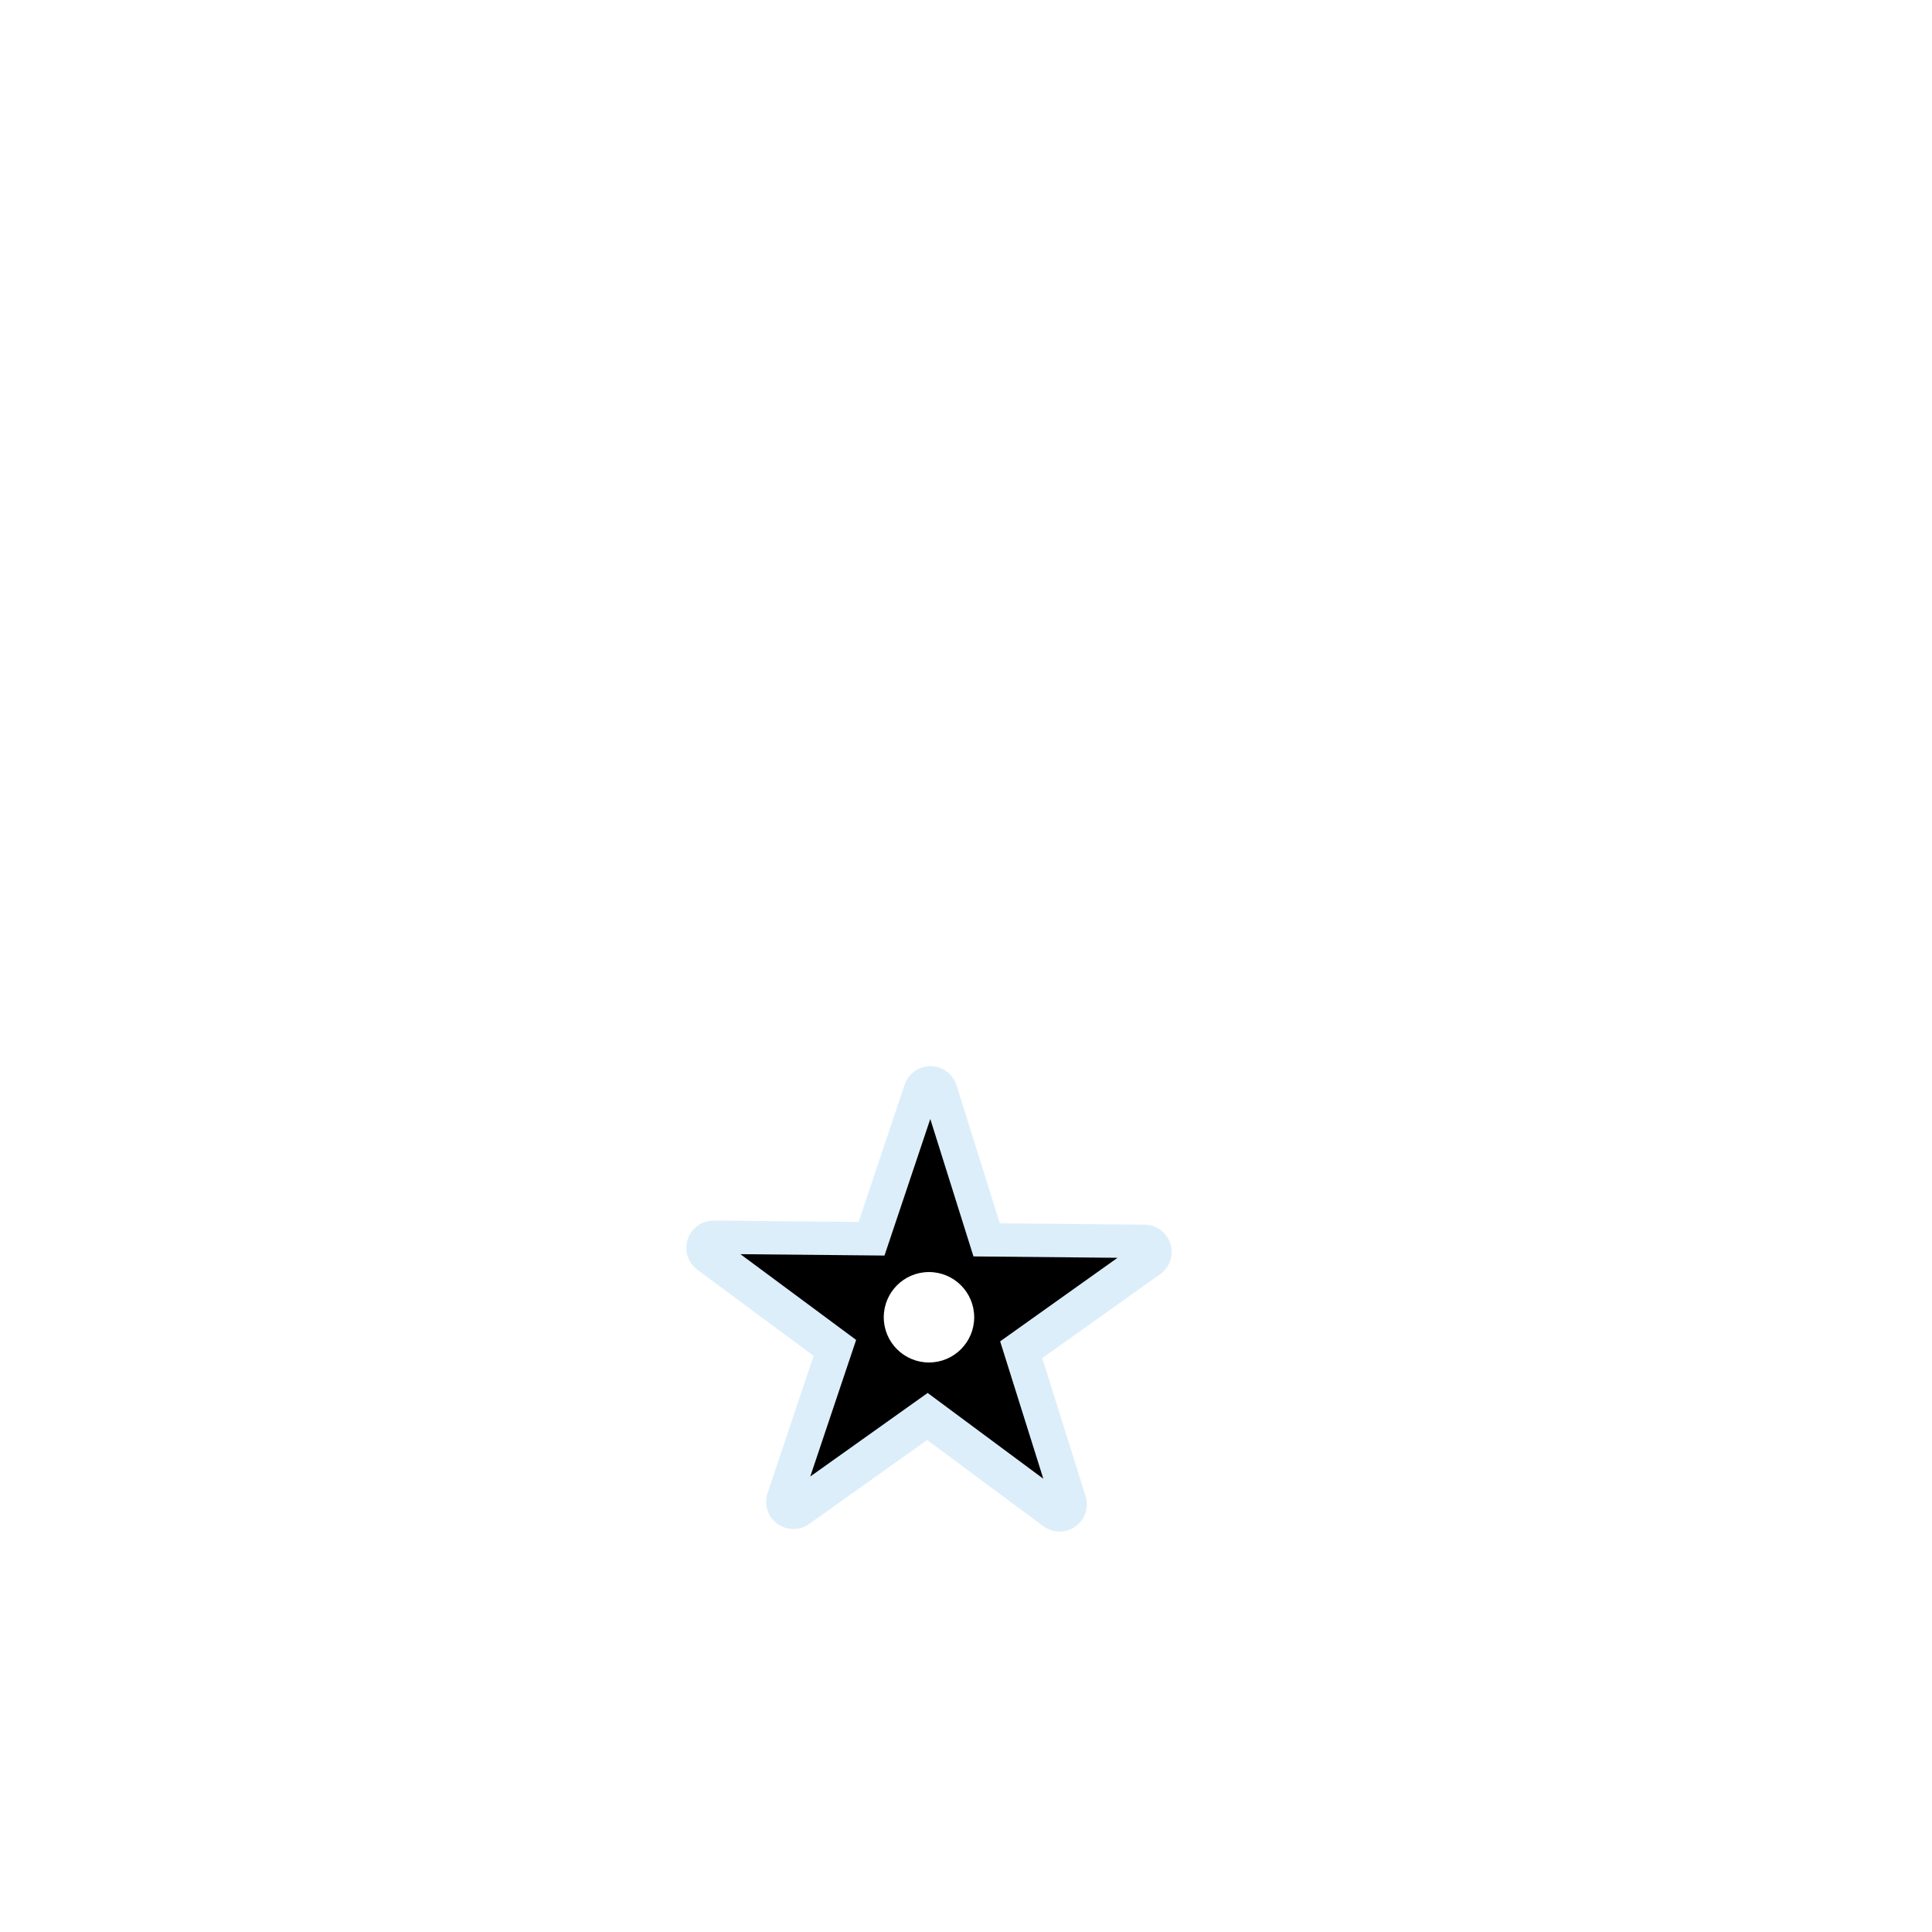
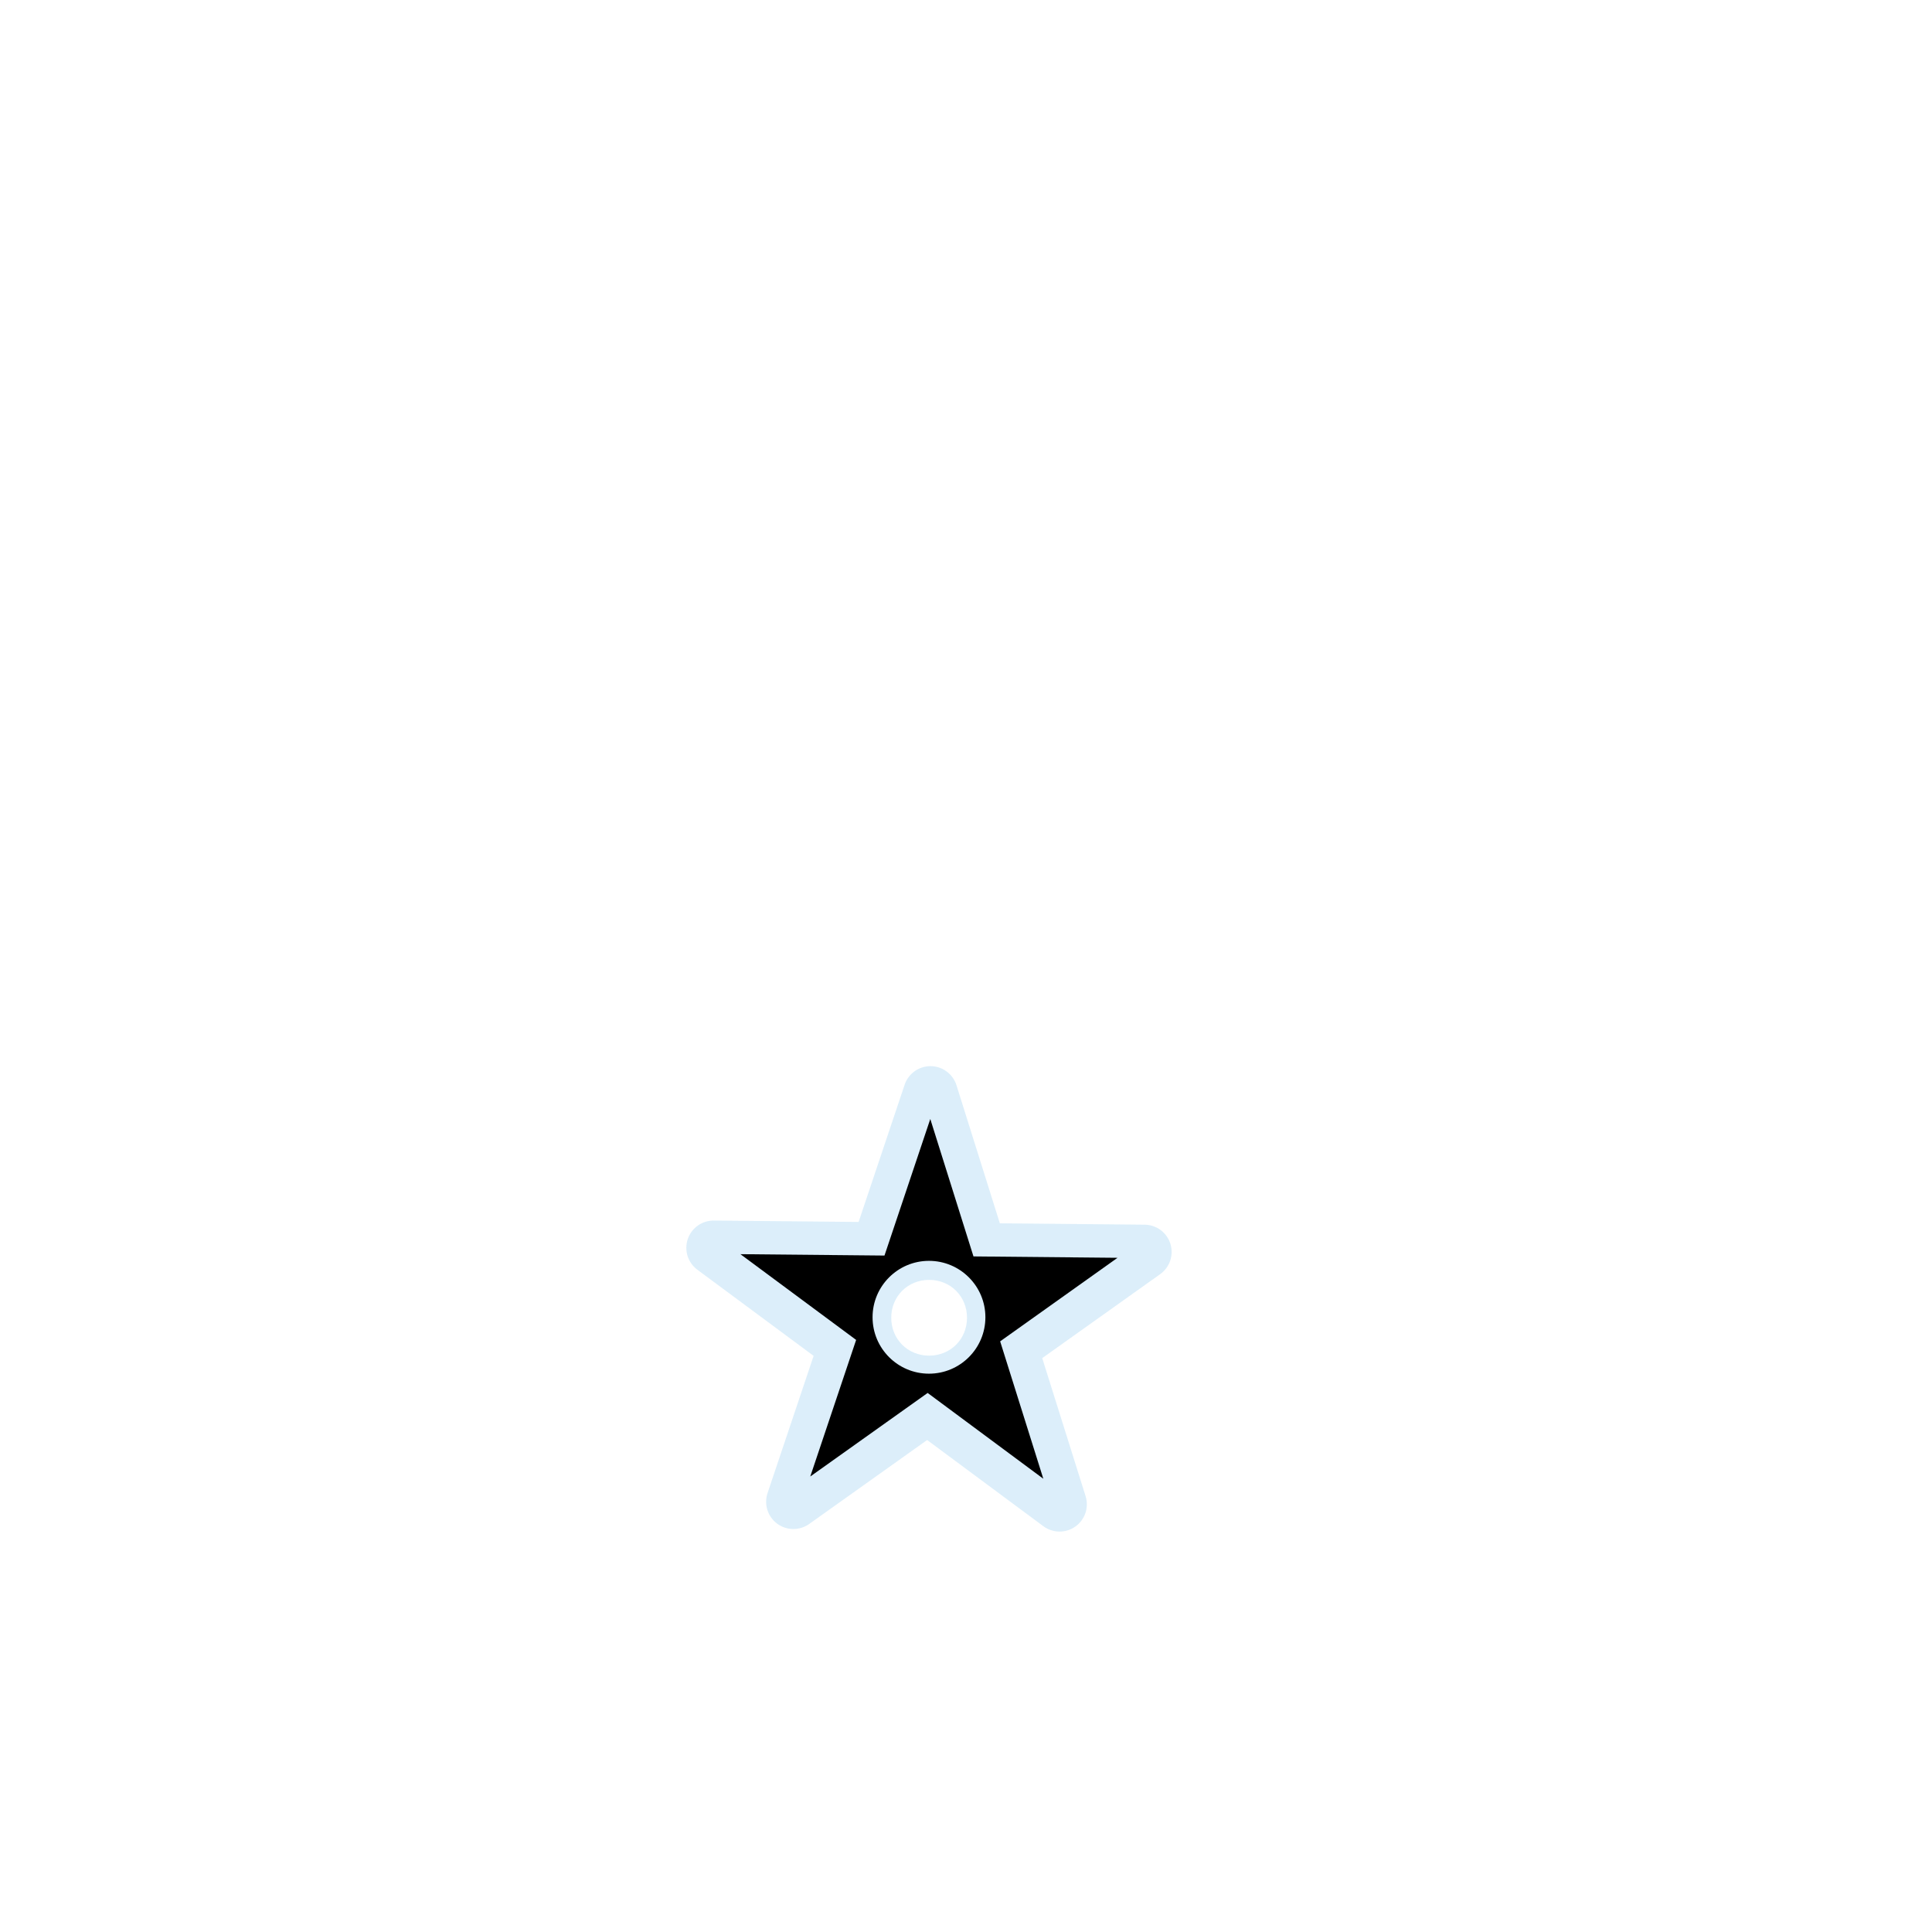
<svg xmlns="http://www.w3.org/2000/svg" width="1060" height="1060" id="svg2" version="1.1">
  <defs id="defs13">
    </defs>
-   <path style="opacity:0.426;color:#000000;fill:#acd8f3;fill-opacity:1;fill-rule:nonzero;stroke:#a35151;stroke-width:0;stroke-linecap:round;stroke-linejoin:miter;stroke-miterlimit:4;stroke-opacity:1;stroke-dashoffset:0;marker:none;visibility:visible;display:inline;overflow:visible;enable-background:accumulate" d="m 510.005,584.956 c -3.022,0.102 -6.005,1.147 -8.43,2.954 -2.425,1.807 -4.28,4.366 -5.242,7.233 l -25.253,75.283 -79.433,-0.76 c -3.131,-0.03 -6.264,0.956 -8.815,2.772 -2.551,1.816 -4.506,4.455 -5.502,7.424 -0.996,2.969 -1.027,6.253 -0.088,9.24 0.939,2.987 2.844,5.663 5.36,7.528 l 63.797,47.274 -25.284,75.299 c -0.995,2.968 -1.025,6.251 -0.086,9.238 0.939,2.986 2.844,5.661 5.359,7.525 2.515,1.864 5.628,2.909 8.758,2.94 3.13,0.031 6.263,-0.953 8.814,-2.768 l 64.716,-46.07 63.781,47.305 c 2.516,1.861 5.628,2.903 8.757,2.932 3.129,0.029 6.26,-0.956 8.809,-2.772 2.549,-1.815 4.504,-4.451 5.501,-7.418 0.997,-2.966 1.03,-6.248 0.094,-9.234 l -23.795,-75.742 64.716,-46.07 c 2.553,-1.815 4.511,-4.454 5.509,-7.423 0.998,-2.969 1.031,-6.255 0.092,-9.244 -0.939,-2.989 -2.844,-5.665 -5.36,-7.531 -2.516,-1.866 -5.631,-2.911 -8.764,-2.94 l -79.449,-0.76 -23.795,-75.758 c -0.972,-3.089 -2.979,-5.843 -5.622,-7.715 -2.643,-1.872 -5.907,-2.85 -9.143,-2.741 z m -0.317,110.246 c 16.365,0 28.961,12.595 28.961,28.961 0,16.365 -12.595,28.961 -28.961,28.961 -16.365,0 -28.961,-12.595 -28.961,-28.961 0,-16.365 12.595,-28.961 28.961,-28.961 z" id="path3825" />
-   <path d="m 510.408,613.938 -25.134,74.928 -79.038,-0.759 63.484,47.044 -25.163,74.937 64.401,-45.842 63.465,47.074 -23.685,-75.381 64.401,-45.842 -79.038,-0.759 -23.695,-75.401 z m -0.72,83.976 c 13.699,0 24.808,11.109 24.808,24.808 0,13.699 -11.109,24.808 -24.808,24.808 -13.699,0 -24.808,-11.109 -24.808,-24.808 0,-13.699 11.109,-24.808 24.808,-24.808 z" id="polygon7" />
+   <path style="opacity:0.426;color:#000000;fill:#acd8f3;fill-opacity:1;fill-rule:nonzero;stroke:#a35151;stroke-width:0;stroke-linecap:round;stroke-linejoin:miter;stroke-miterlimit:4;stroke-opacity:1;stroke-dashoffset:0;marker:none;visibility:visible;display:inline;overflow:visible;enable-background:accumulate" d="m 510.005,584.956 c -3.022,0.102 -6.005,1.147 -8.43,2.954 -2.425,1.807 -4.28,4.366 -5.242,7.233 l -25.253,75.283 -79.433,-0.76 c -3.131,-0.03 -6.264,0.956 -8.815,2.772 -2.551,1.816 -4.506,4.455 -5.502,7.424 -0.996,2.969 -1.027,6.253 -0.088,9.24 0.939,2.987 2.844,5.663 5.36,7.528 l 63.797,47.274 -25.284,75.299 c -0.995,2.968 -1.025,6.251 -0.086,9.238 0.939,2.986 2.844,5.661 5.359,7.525 2.515,1.864 5.628,2.909 8.758,2.94 3.13,0.031 6.263,-0.953 8.814,-2.768 l 64.716,-46.07 63.781,47.305 c 2.516,1.861 5.628,2.903 8.757,2.932 3.129,0.029 6.26,-0.956 8.809,-2.772 2.549,-1.815 4.504,-4.451 5.501,-7.418 0.997,-2.966 1.03,-6.248 0.094,-9.234 l -23.795,-75.742 64.716,-46.07 c 2.553,-1.815 4.511,-4.454 5.509,-7.423 0.998,-2.969 1.031,-6.255 0.092,-9.244 -0.939,-2.989 -2.844,-5.665 -5.36,-7.531 -2.516,-1.866 -5.631,-2.911 -8.764,-2.94 l -79.449,-0.76 -23.795,-75.758 c -0.972,-3.089 -2.979,-5.843 -5.622,-7.715 -2.643,-1.872 -5.907,-2.85 -9.143,-2.741 z m -0.236,117.253 c 11.747,0 20.787,9.04 20.787,20.787 0,11.747 -9.04,20.787 -20.787,20.787 -11.747,0 -20.787,-9.04 -20.787,-20.787 0,-11.747 9.04,-20.787 20.787,-20.787 z" id="path3825" />
+   <path d="m 510.408,613.938 -25.134,74.928 -79.038,-0.759 63.484,47.044 -25.163,74.937 64.401,-45.842 63.465,47.074 -23.685,-75.381 64.401,-45.842 -79.038,-0.759 z m -0.72,77.832 c 17.092,0 30.952,13.861 30.952,30.952 0,17.092 -13.86,30.952 -30.952,30.952 -17.092,0 -30.952,-13.86 -30.952,-30.952 0,-17.092 13.86,-30.952 30.952,-30.952 z" id="polygon7" />
</svg>
